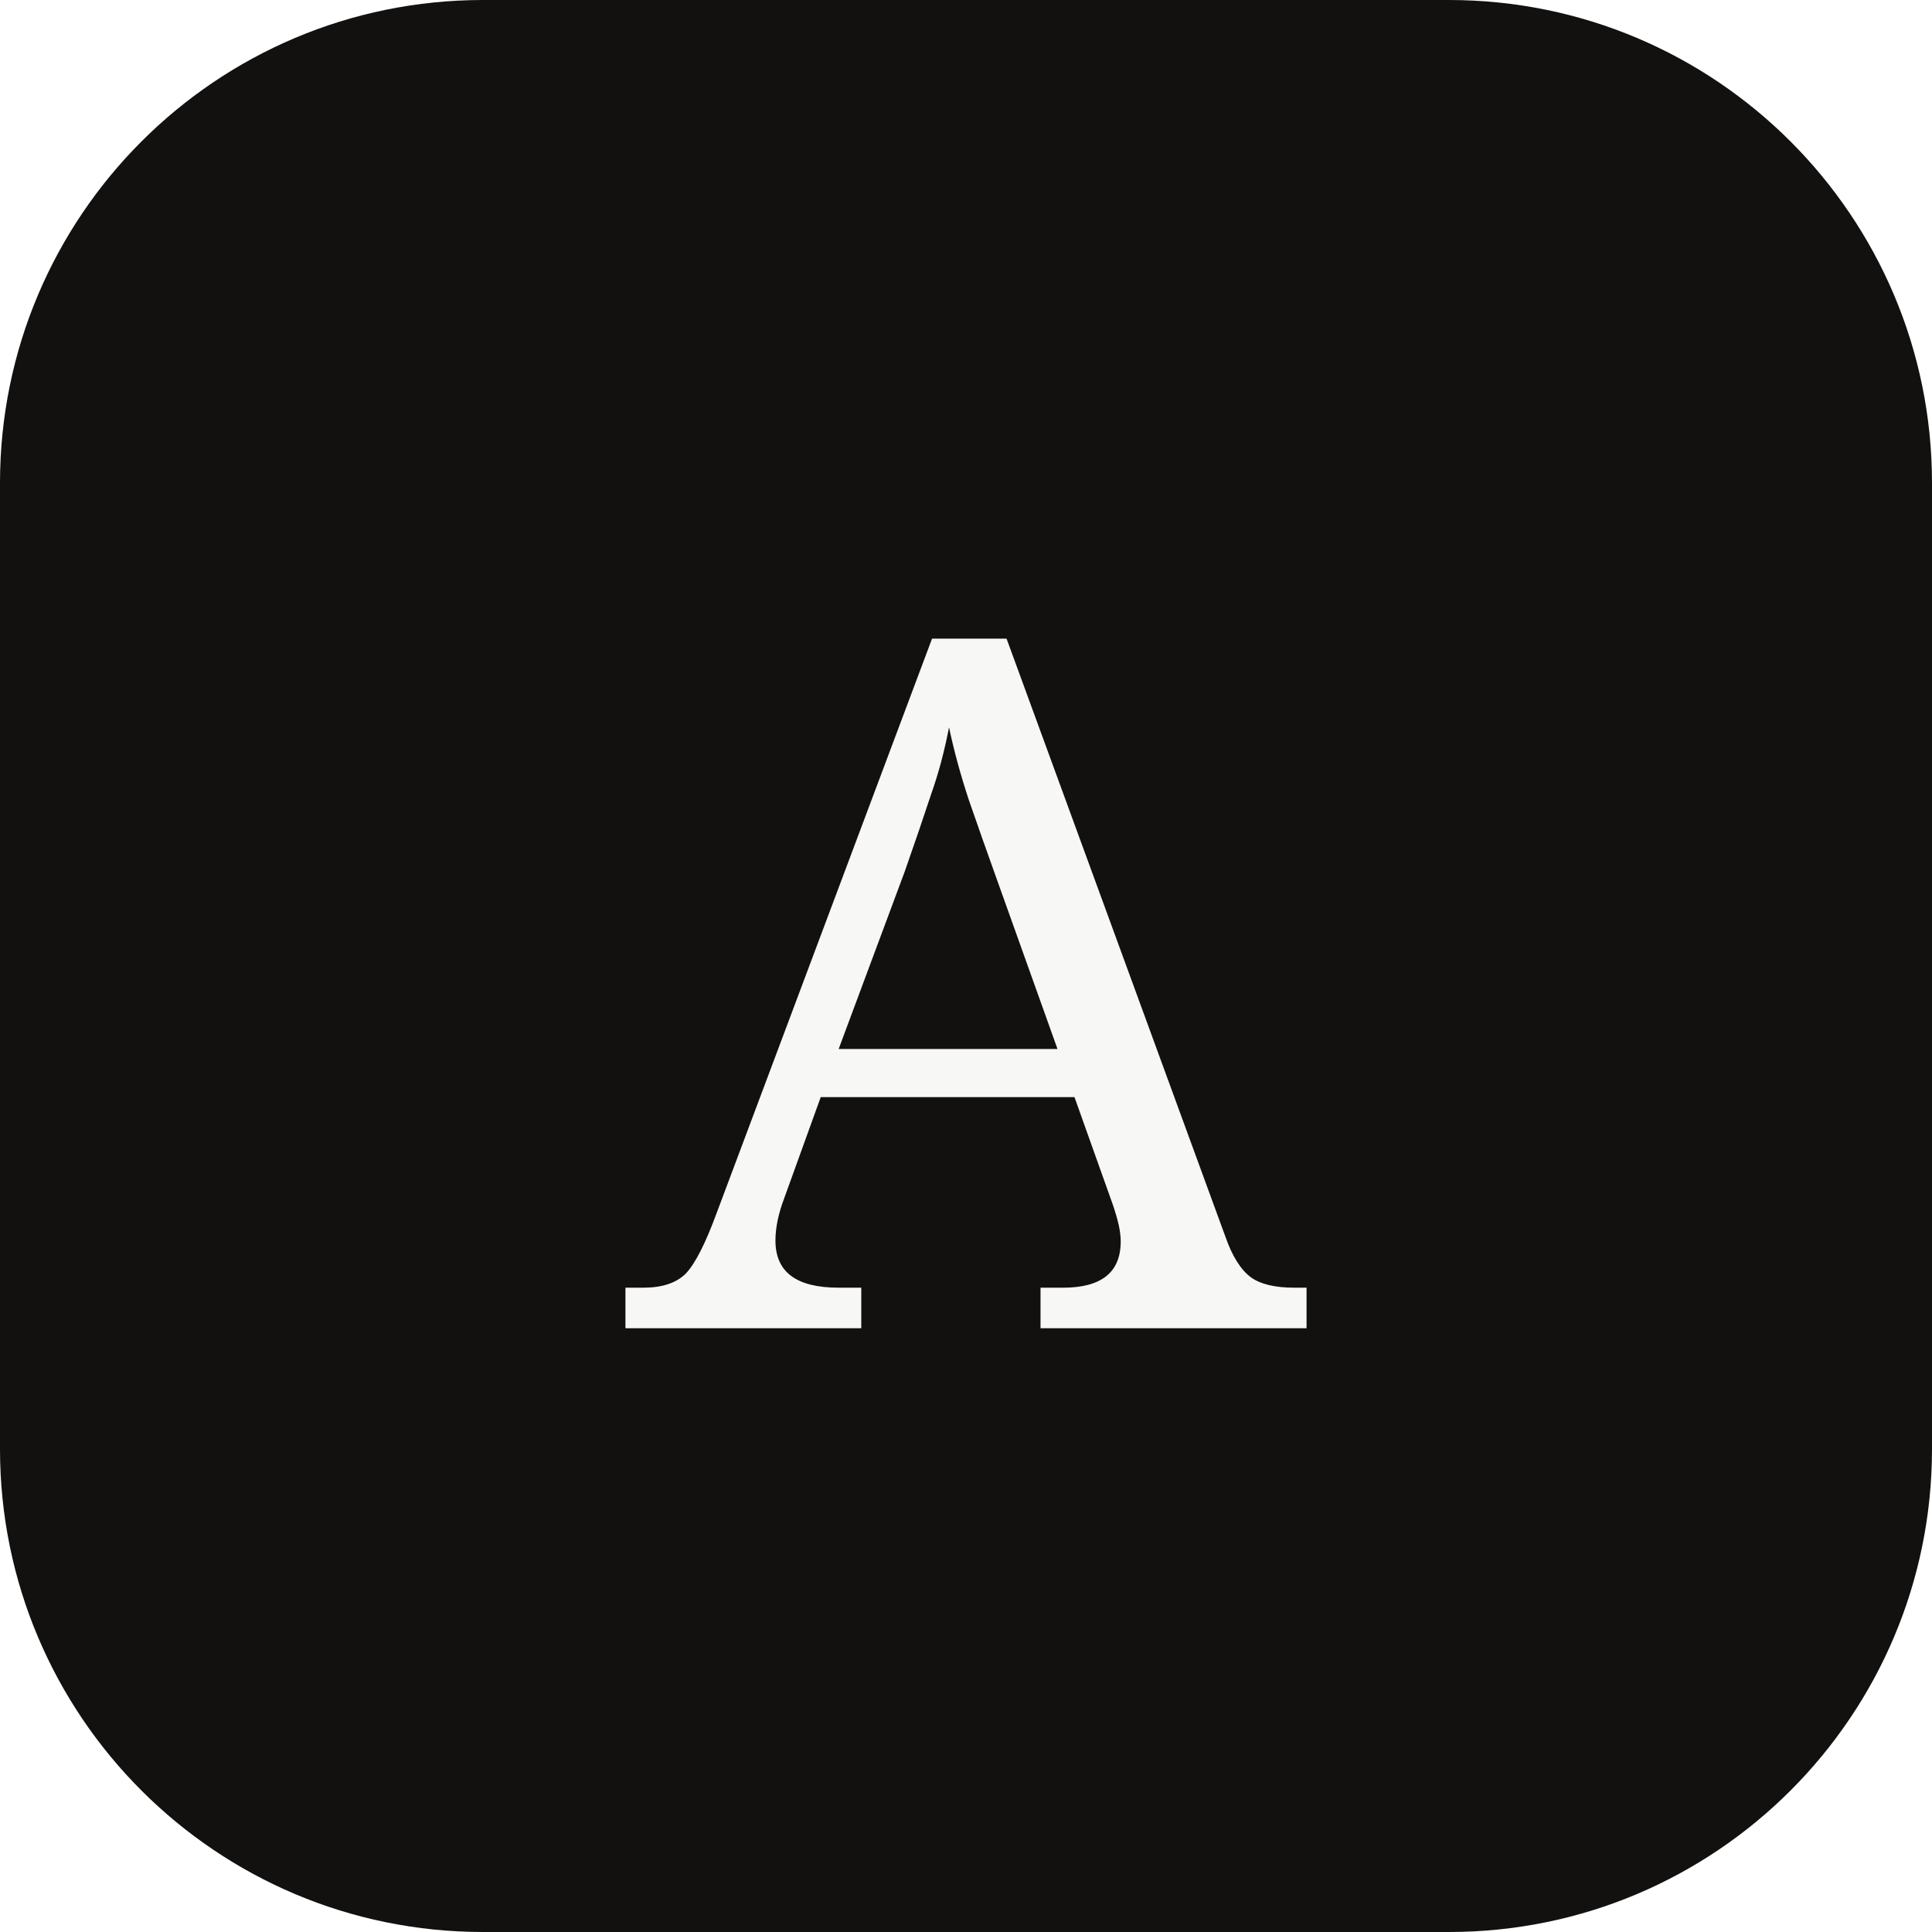
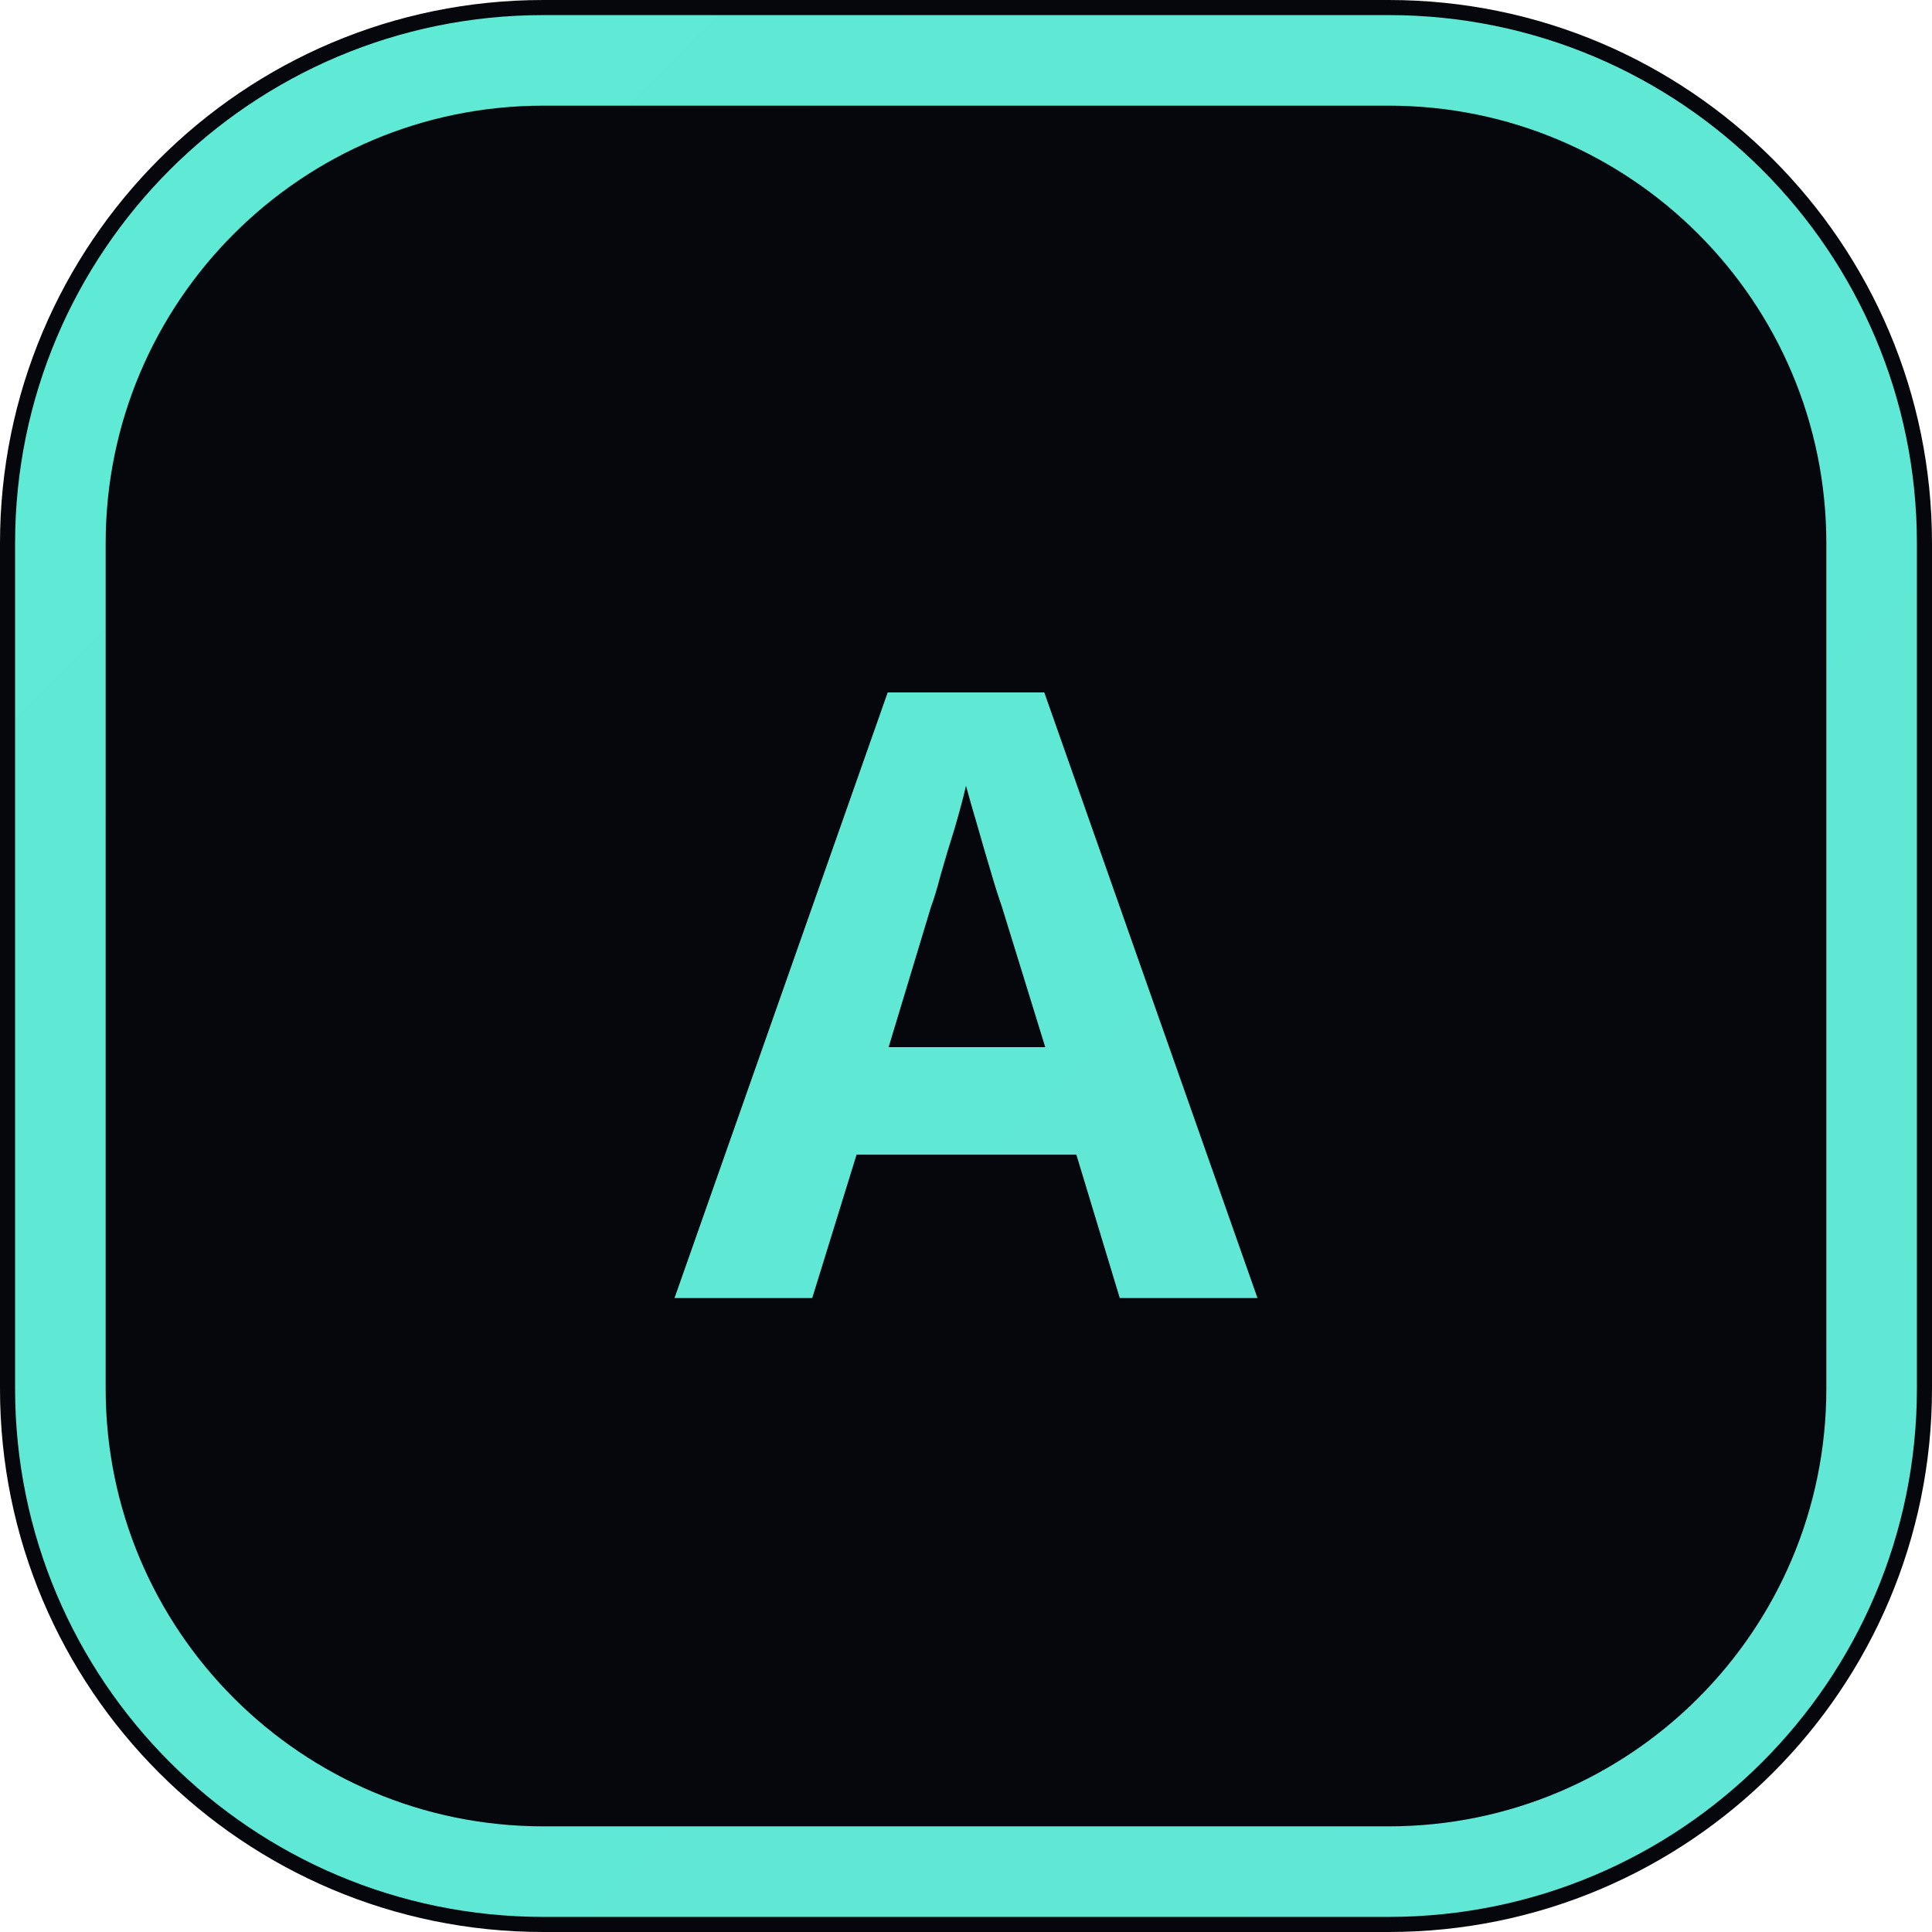
<svg xmlns="http://www.w3.org/2000/svg" viewBox="0 0 32 32" fill="none">
-   <rect width="32" height="32" rx="8" fill="#121110" />
-   <text x="16" y="22" text-anchor="middle" font-family="Georgia, serif" font-size="16" fill="#f7f7f5">A</text>
+   <defs>
+     <linearGradient id="g" x1="0" y1="0" x2="32" y2="32">
+       <stop stop-color="#5eead4" />
+       <stop offset="1" stop-color="#a78bfa" />
+     </linearGradient>
+   </defs>
+   <rect width="32" height="32" rx="9" fill="#05070c" />
+   <rect x="1" y="1" width="30" height="30" rx="8" stroke="url(#g)" stroke-width="1.5" />
+   <text x="16" y="21.5" text-anchor="middle" font-family="system-ui,sans-serif" font-size="14" font-weight="700" fill="url(#g)">A</text>
</svg>
